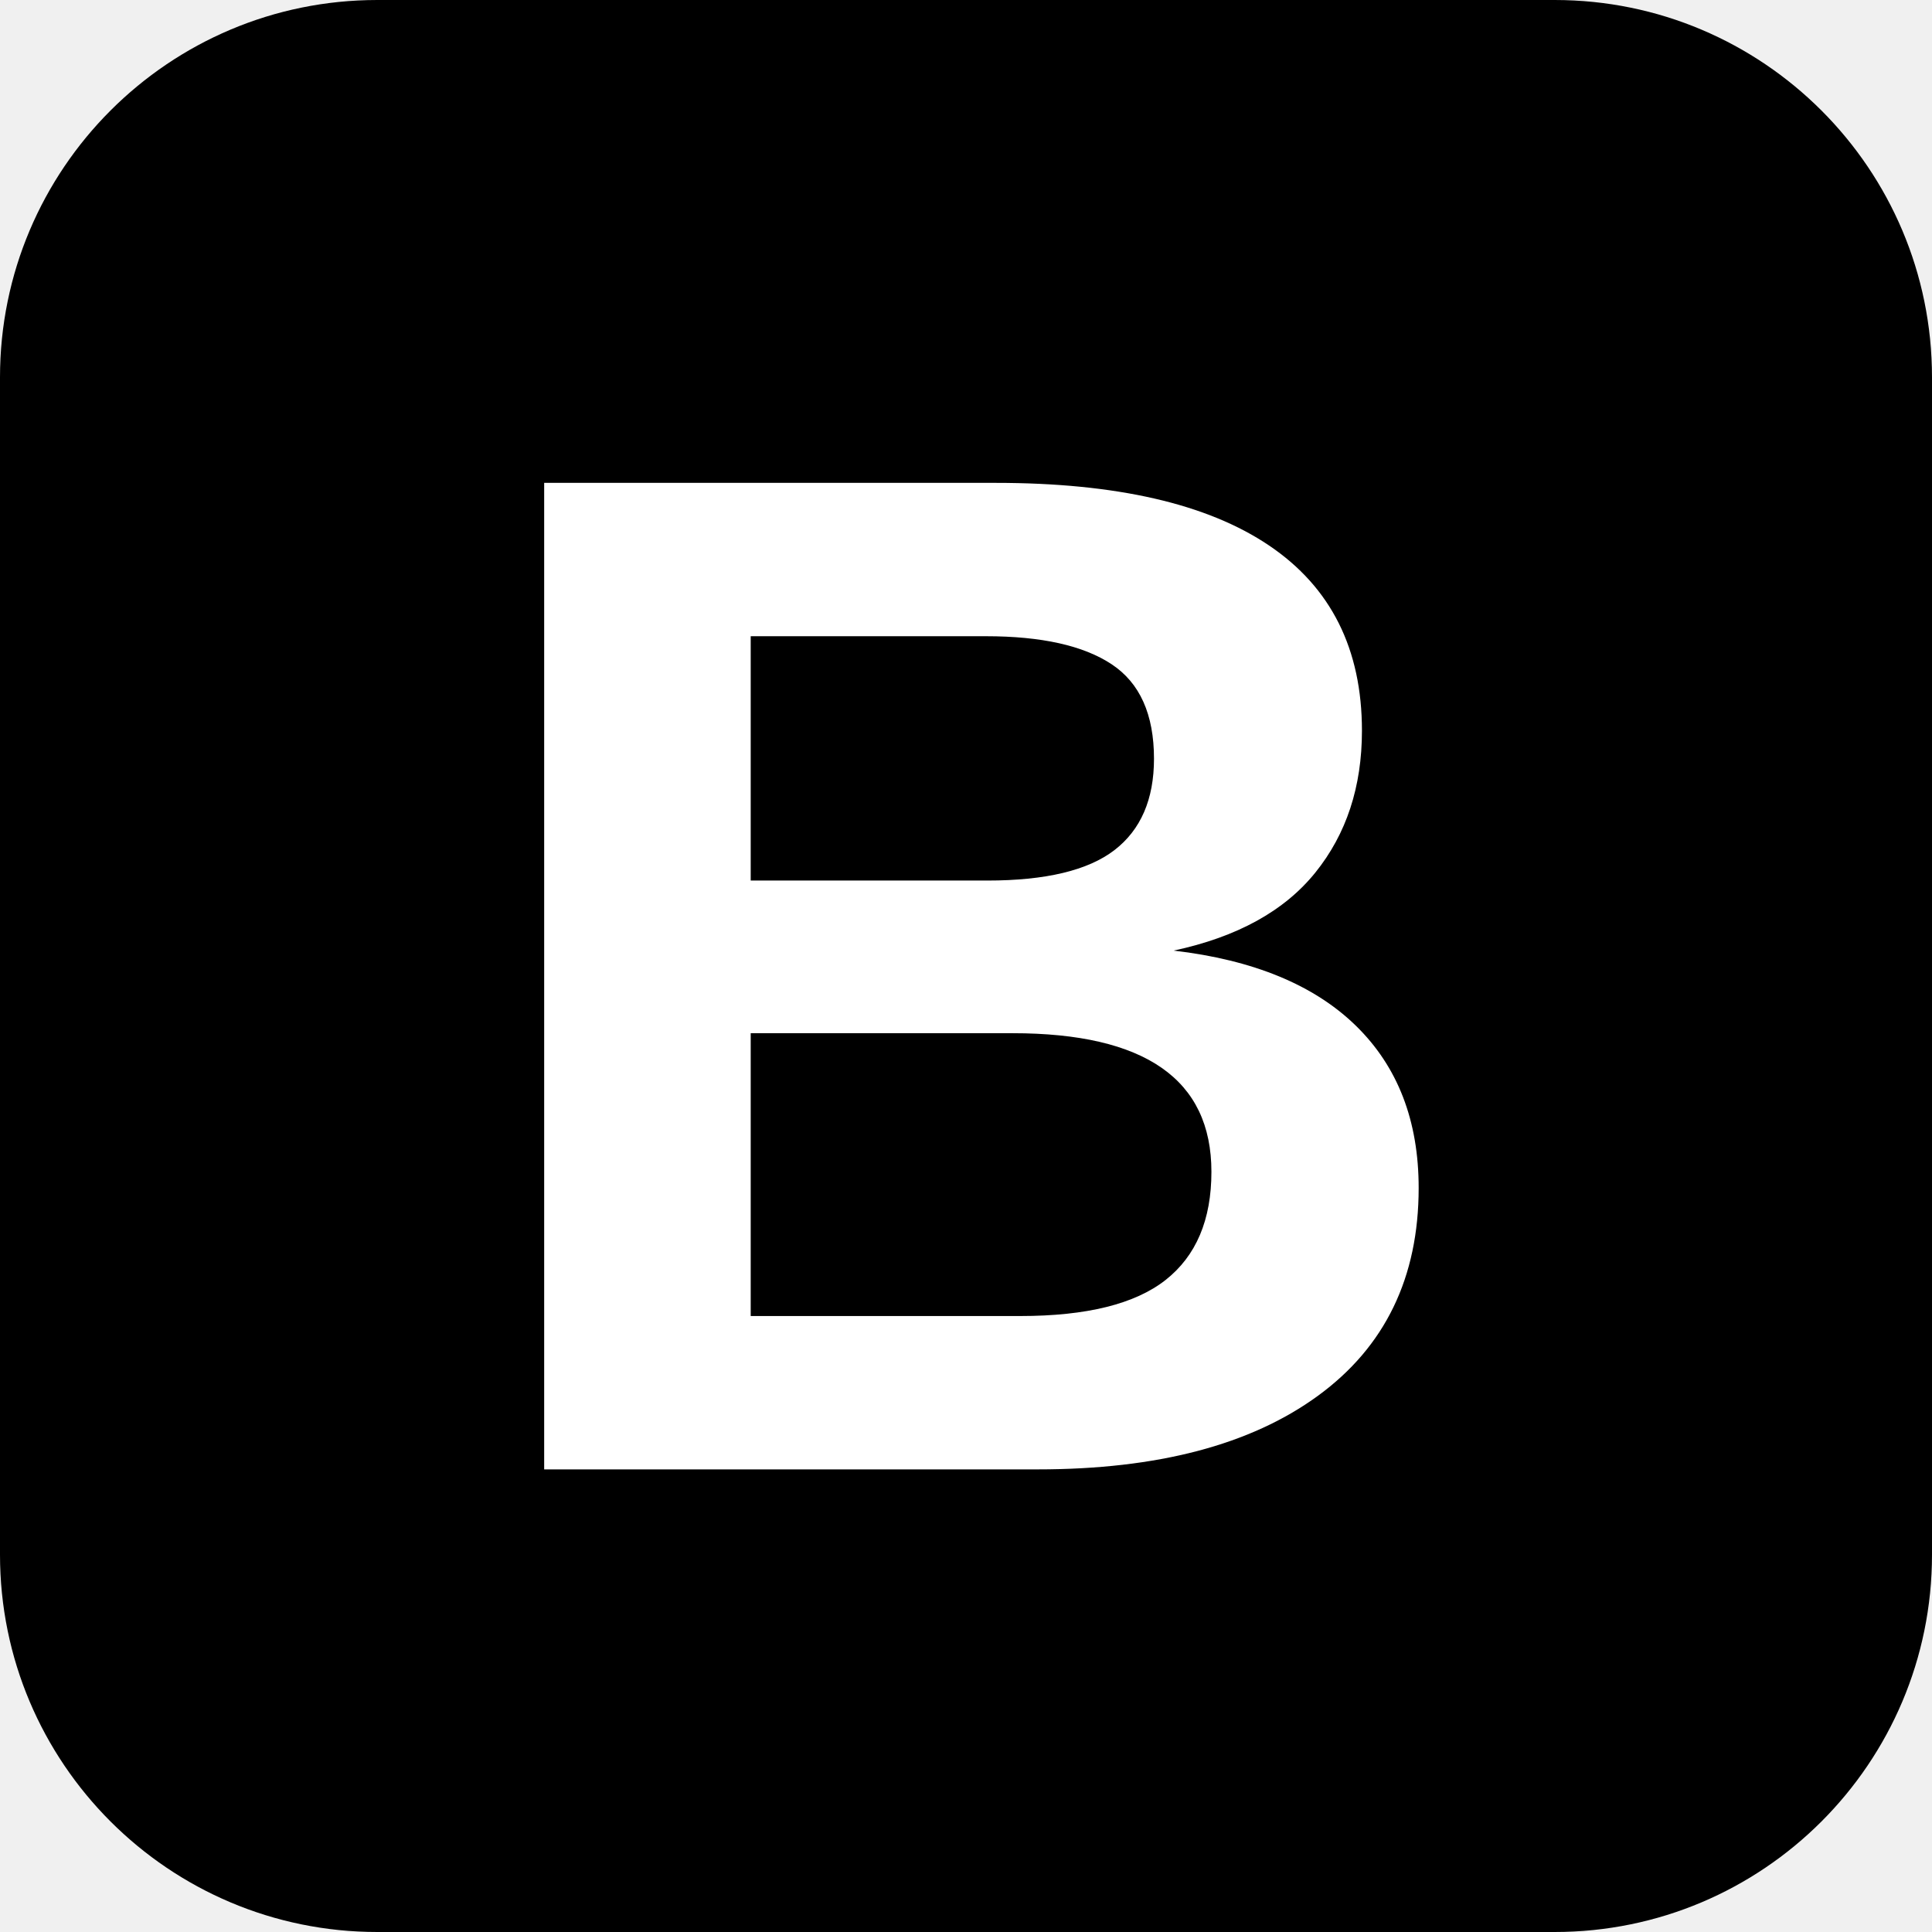
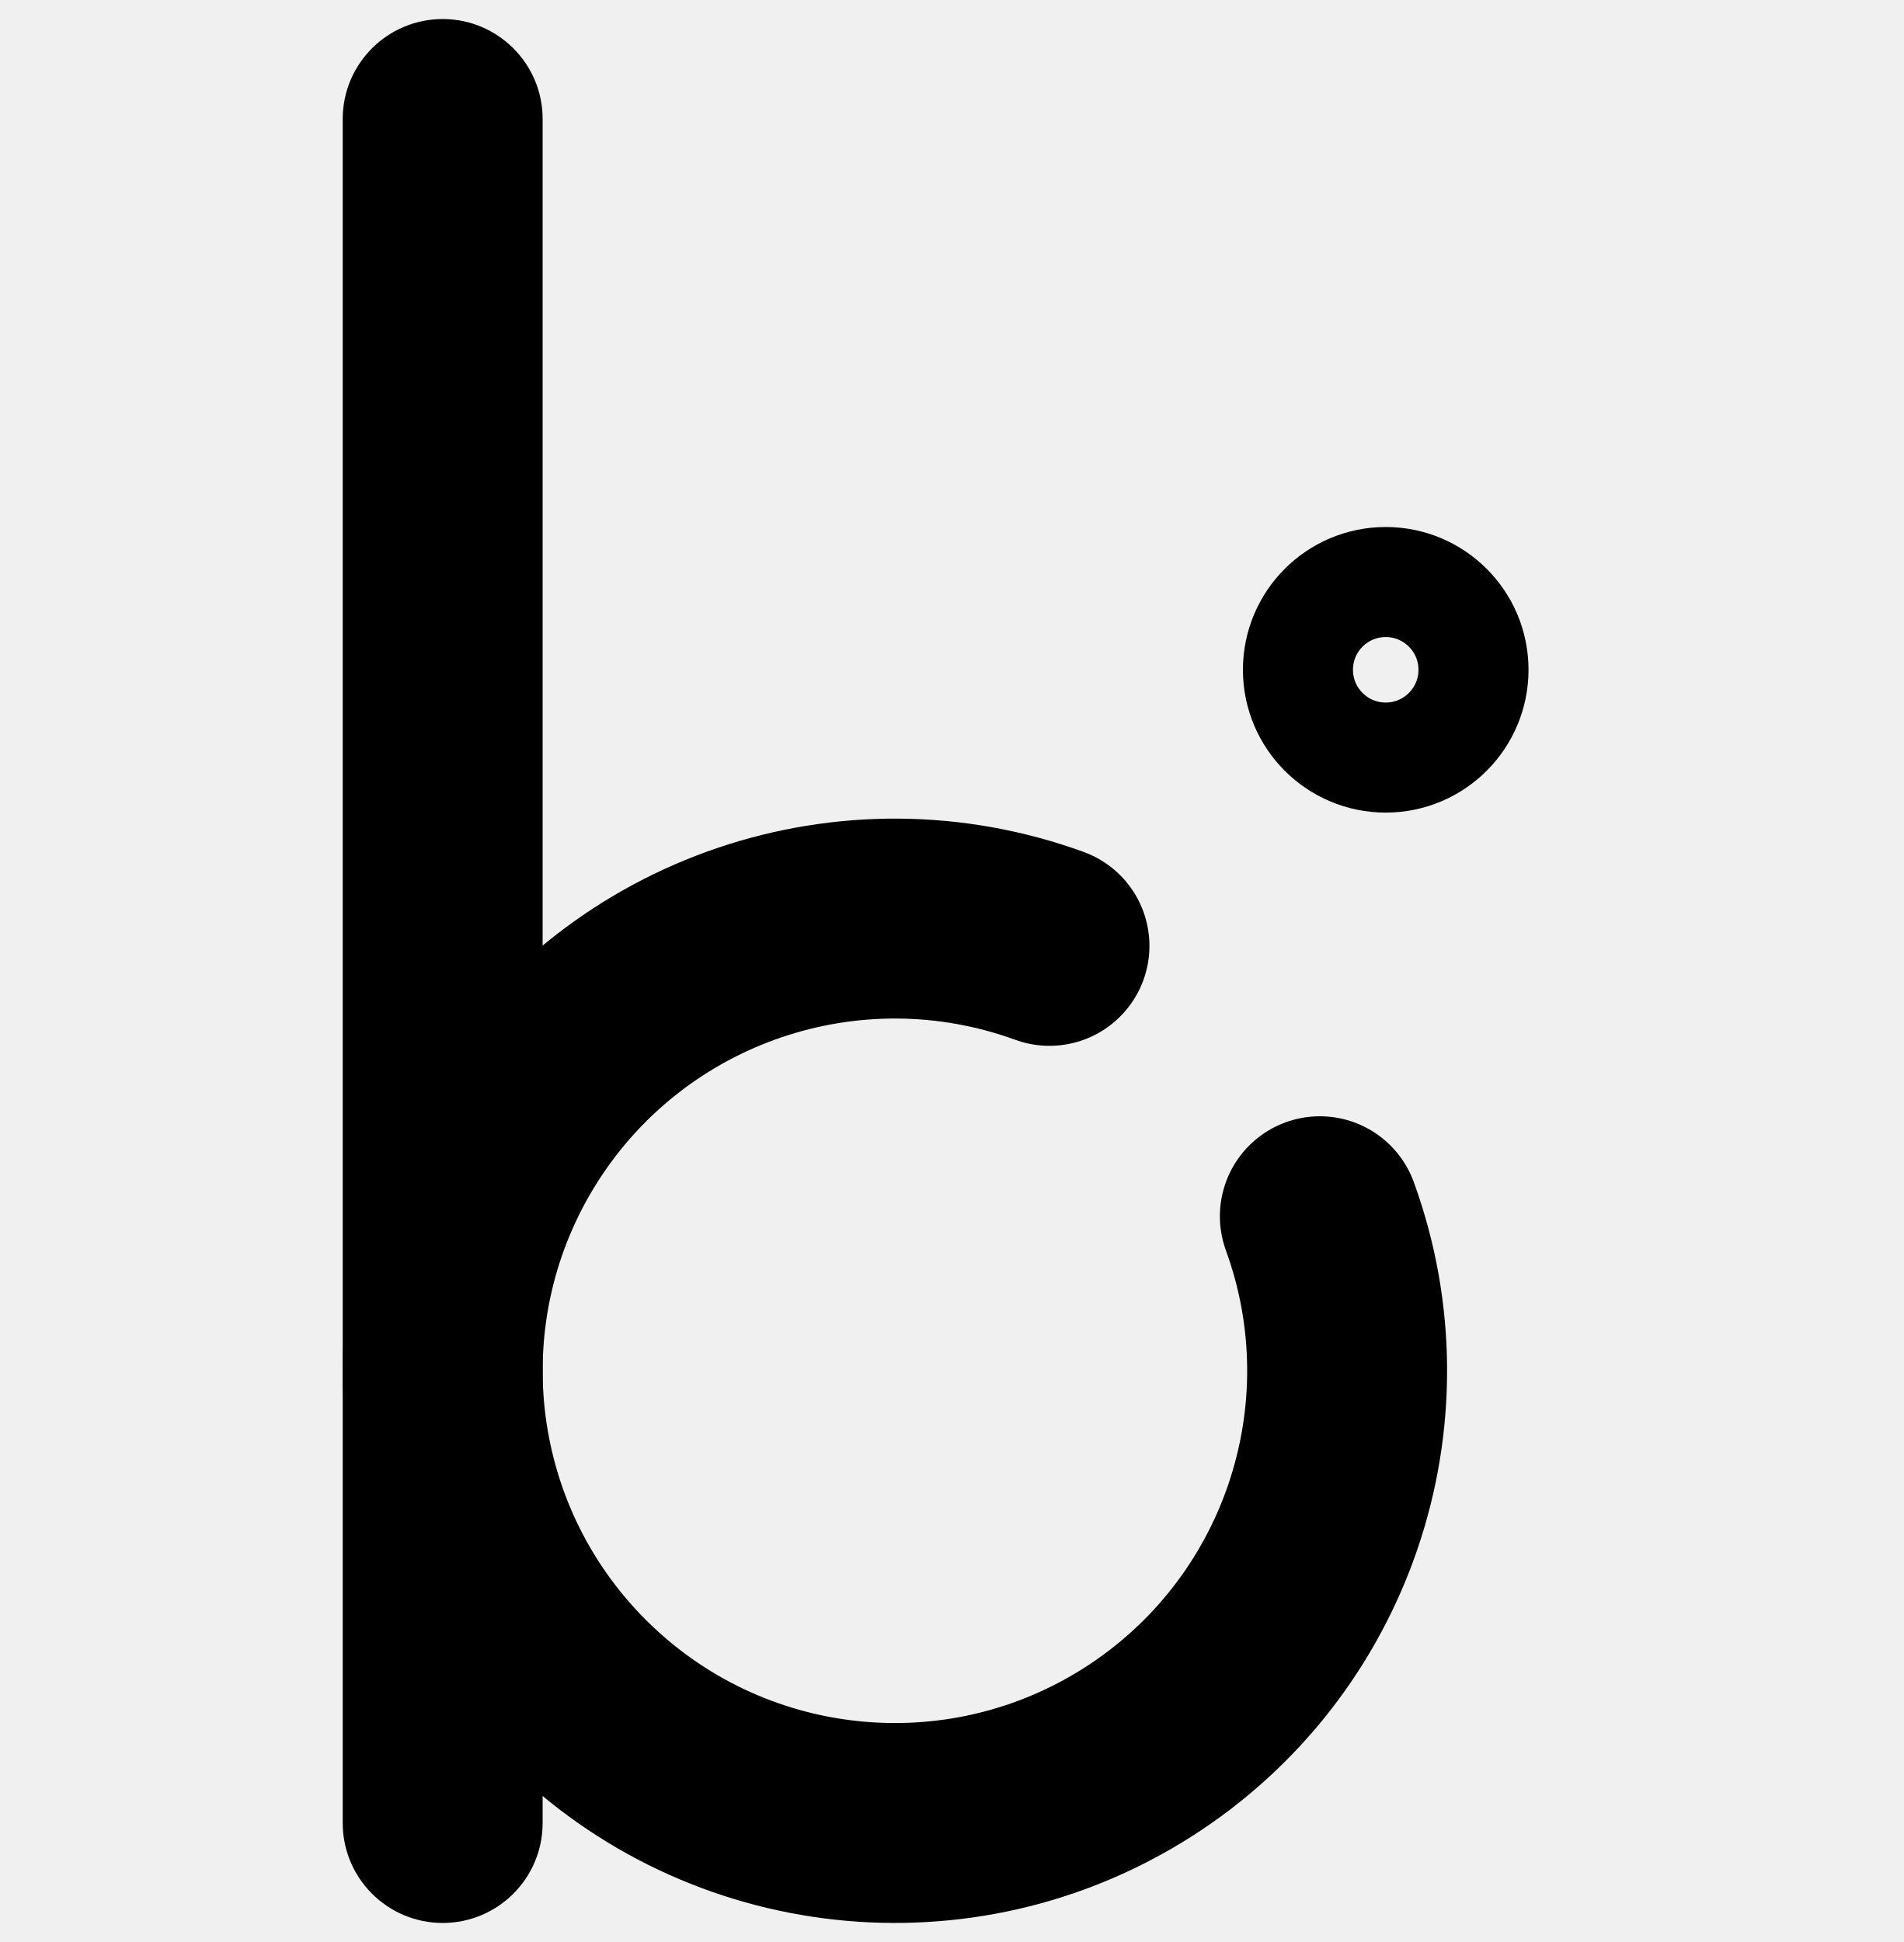
- <svg xmlns="http://www.w3.org/2000/svg" viewBox="0 0 512 512">
-   <rect width="512" height="512" rx="100" fill="#000000" />
-   <text x="50%" y="55%" dominant-baseline="middle" text-anchor="middle" font-family="Arial, Helvetica, sans-serif" font-weight="900" font-size="380" fill="#ffffff">B</text>
+ <svg xmlns="http://www.w3.org/2000/svg" viewBox="-18 -1 100 102">
+   <rect fill="#000" x="0" y="0" width="10.5" height="100" rx="5.25" />
+   <path d="M51.32 62.88 A23.75 23.75 0 1 1 37.12 48.68" fill="none" stroke="#000" stroke-width="10.5" stroke-linecap="round" />
+   <circle cx="54.78" cy="34.18" r="4.61" fill="none" stroke="#000" stroke-width="5.78" />
</svg>
